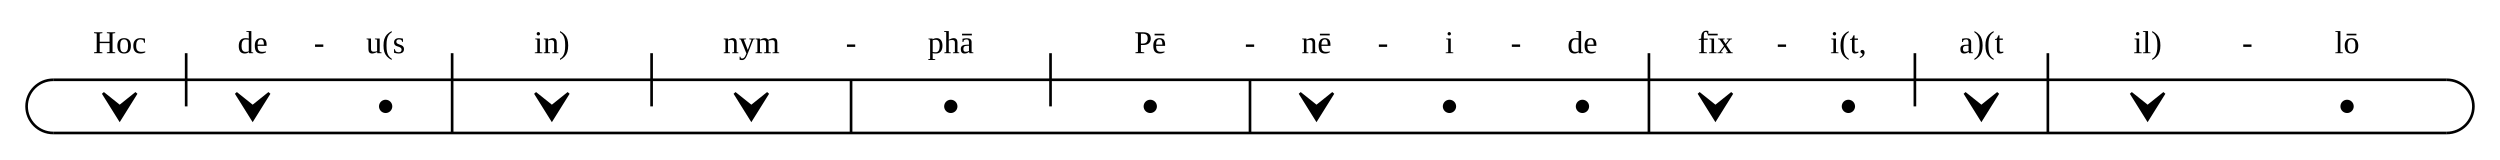
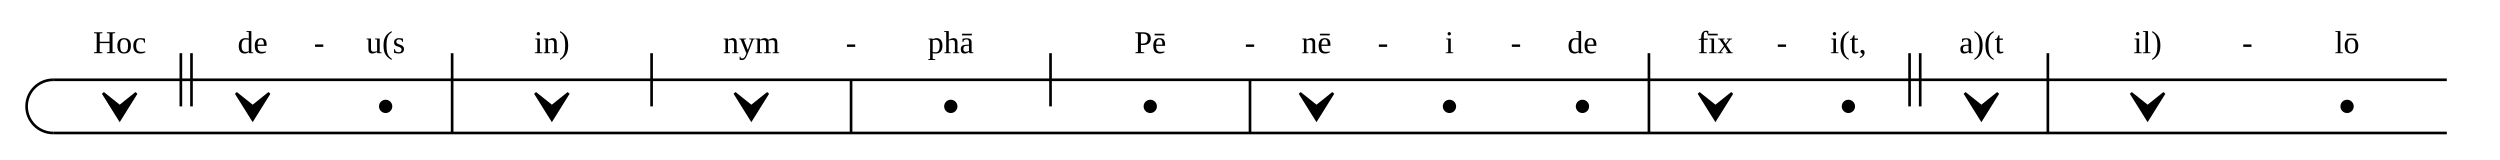
<svg xmlns="http://www.w3.org/2000/svg" width="940" height="60" viewBox="0 0 940 60">
  <g transform="translate(20,10)">
    <path d="M 0 20 A 10 10 0 0 0 0 40" stroke="black" stroke-width="1" fill="transparent" />
    <line x1="0" y1="20" x2="900" y2="20" style="stroke:rgb(0,0,0);stroke-width:1" />
    <line x1="0" y1="40" x2="900" y2="40" style="stroke:rgb(0,0,0);stroke-width:1" />
    <text x="25" y="10" text-anchor="middle" fill="black">Hoc</text>
-     <line x1="50" y1="10" x2="50" y2="30" style="stroke:rgb(0,0,0);stroke-width:1" />
+     <line x1="48" y1="10" x2="48" y2="30" style="stroke:rgb(0,0,0);stroke-width:1" />
+     <line x1="52" y1="10" x2="52" y2="30" style="stroke:rgb(0,0,0);stroke-width:1" />
    <path d="M 18.75 25 L 25 35 L 31.25 25 L 25 30 Z" stroke="black" stroke-width="1" fill="black" />
    <text x="75" y="10" text-anchor="middle" fill="black">de</text>
    <text x="100" y="10" text-anchor="middle" fill="black">-</text>
    <path d="M 68.75 25 L 75 35 L 81.25 25 L 75 30 Z" stroke="black" stroke-width="1" fill="black" />
    <text x="125" y="10" text-anchor="middle" fill="black">u(s</text>
    <line x1="150" y1="10" x2="150" y2="20" style="stroke:rgb(0,0,0);stroke-width:1" />
    <circle cx="125" cy="30" r="2" stroke="black" stroke-width="1" fill="black" />
    <text x="187.5" y="10" text-anchor="middle" fill="black">in)</text>
    <line x1="225" y1="10" x2="225" y2="30" style="stroke:rgb(0,0,0);stroke-width:1" />
    <line x1="150" y1="20" x2="150" y2="40" style="stroke:rgb(0,0,0);stroke-width:1" />
    <path d="M 181.25 25 L 187.5 35 L 193.75 25 L 187.5 30 Z" stroke="black" stroke-width="1" fill="black" />
    <text x="262.5" y="10" text-anchor="middle" fill="black">nym</text>
    <text x="300" y="10" text-anchor="middle" fill="black">-</text>
    <path d="M 256.25 25 L 262.5 35 L 268.75 25 L 262.5 30 Z" stroke="black" stroke-width="1" fill="black" />
    <text x="337.5" y="10" text-anchor="middle" fill="black">phā</text>
    <line x1="375" y1="10" x2="375" y2="30" style="stroke:rgb(0,0,0);stroke-width:1" />
    <line x1="300" y1="20" x2="300" y2="40" style="stroke:rgb(0,0,0);stroke-width:1" />
    <circle cx="337.5" cy="30" r="2" stroke="black" stroke-width="1" fill="black" />
    <text x="412.5" y="10" text-anchor="middle" fill="black">Pē</text>
    <text x="450" y="10" text-anchor="middle" fill="black">-</text>
    <circle cx="412.5" cy="30" r="2" stroke="black" stroke-width="1" fill="black" />
    <text x="475" y="10" text-anchor="middle" fill="black">nē</text>
    <text x="500" y="10" text-anchor="middle" fill="black">-</text>
    <line x1="450" y1="20" x2="450" y2="40" style="stroke:rgb(0,0,0);stroke-width:1" />
    <path d="M 468.75 25 L 475 35 L 481.25 25 L 475 30 Z" stroke="black" stroke-width="1" fill="black" />
    <text x="525" y="10" text-anchor="middle" fill="black">i</text>
    <text x="550" y="10" text-anchor="middle" fill="black">-</text>
    <circle cx="525" cy="30" r="2" stroke="black" stroke-width="1" fill="black" />
    <text x="575" y="10" text-anchor="middle" fill="black">de</text>
    <line x1="600" y1="10" x2="600" y2="20" style="stroke:rgb(0,0,0);stroke-width:1" />
    <circle cx="575" cy="30" r="2" stroke="black" stroke-width="1" fill="black" />
    <text x="625" y="10" text-anchor="middle" fill="black">fīx</text>
    <text x="650" y="10" text-anchor="middle" fill="black">-</text>
    <line x1="600" y1="20" x2="600" y2="40" style="stroke:rgb(0,0,0);stroke-width:1" />
    <path d="M 618.75 25 L 625 35 L 631.25 25 L 625 30 Z" stroke="black" stroke-width="1" fill="black" />
    <text x="675" y="10" text-anchor="middle" fill="black">i(t,</text>
-     <line x1="700" y1="10" x2="700" y2="30" style="stroke:rgb(0,0,0);stroke-width:1" />
+     <line x1="698" y1="10" x2="698" y2="30" style="stroke:rgb(0,0,0);stroke-width:1" />
+     <line x1="702" y1="10" x2="702" y2="30" style="stroke:rgb(0,0,0);stroke-width:1" />
    <circle cx="675" cy="30" r="2" stroke="black" stroke-width="1" fill="black" />
    <text x="725" y="10" text-anchor="middle" fill="black">a)(t</text>
    <line x1="750" y1="10" x2="750" y2="20" style="stroke:rgb(0,0,0);stroke-width:1" />
    <path d="M 718.75 25 L 725 35 L 731.25 25 L 725 30 Z" stroke="black" stroke-width="1" fill="black" />
    <text x="787.5" y="10" text-anchor="middle" fill="black">il)</text>
    <text x="825" y="10" text-anchor="middle" fill="black">-</text>
    <line x1="750" y1="20" x2="750" y2="40" style="stroke:rgb(0,0,0);stroke-width:1" />
    <path d="M 781.25 25 L 787.5 35 L 793.75 25 L 787.5 30 Z" stroke="black" stroke-width="1" fill="black" />
    <text x="862.5" y="10" text-anchor="middle" fill="black">lō</text>
    <circle cx="862.5" cy="30" r="2" stroke="black" stroke-width="1" fill="black" />
-     <path d="M 900 20 A 10 10 0 0 1 900 40" stroke="black" stroke-width="1" fill="transparent" />
  </g>
</svg>
